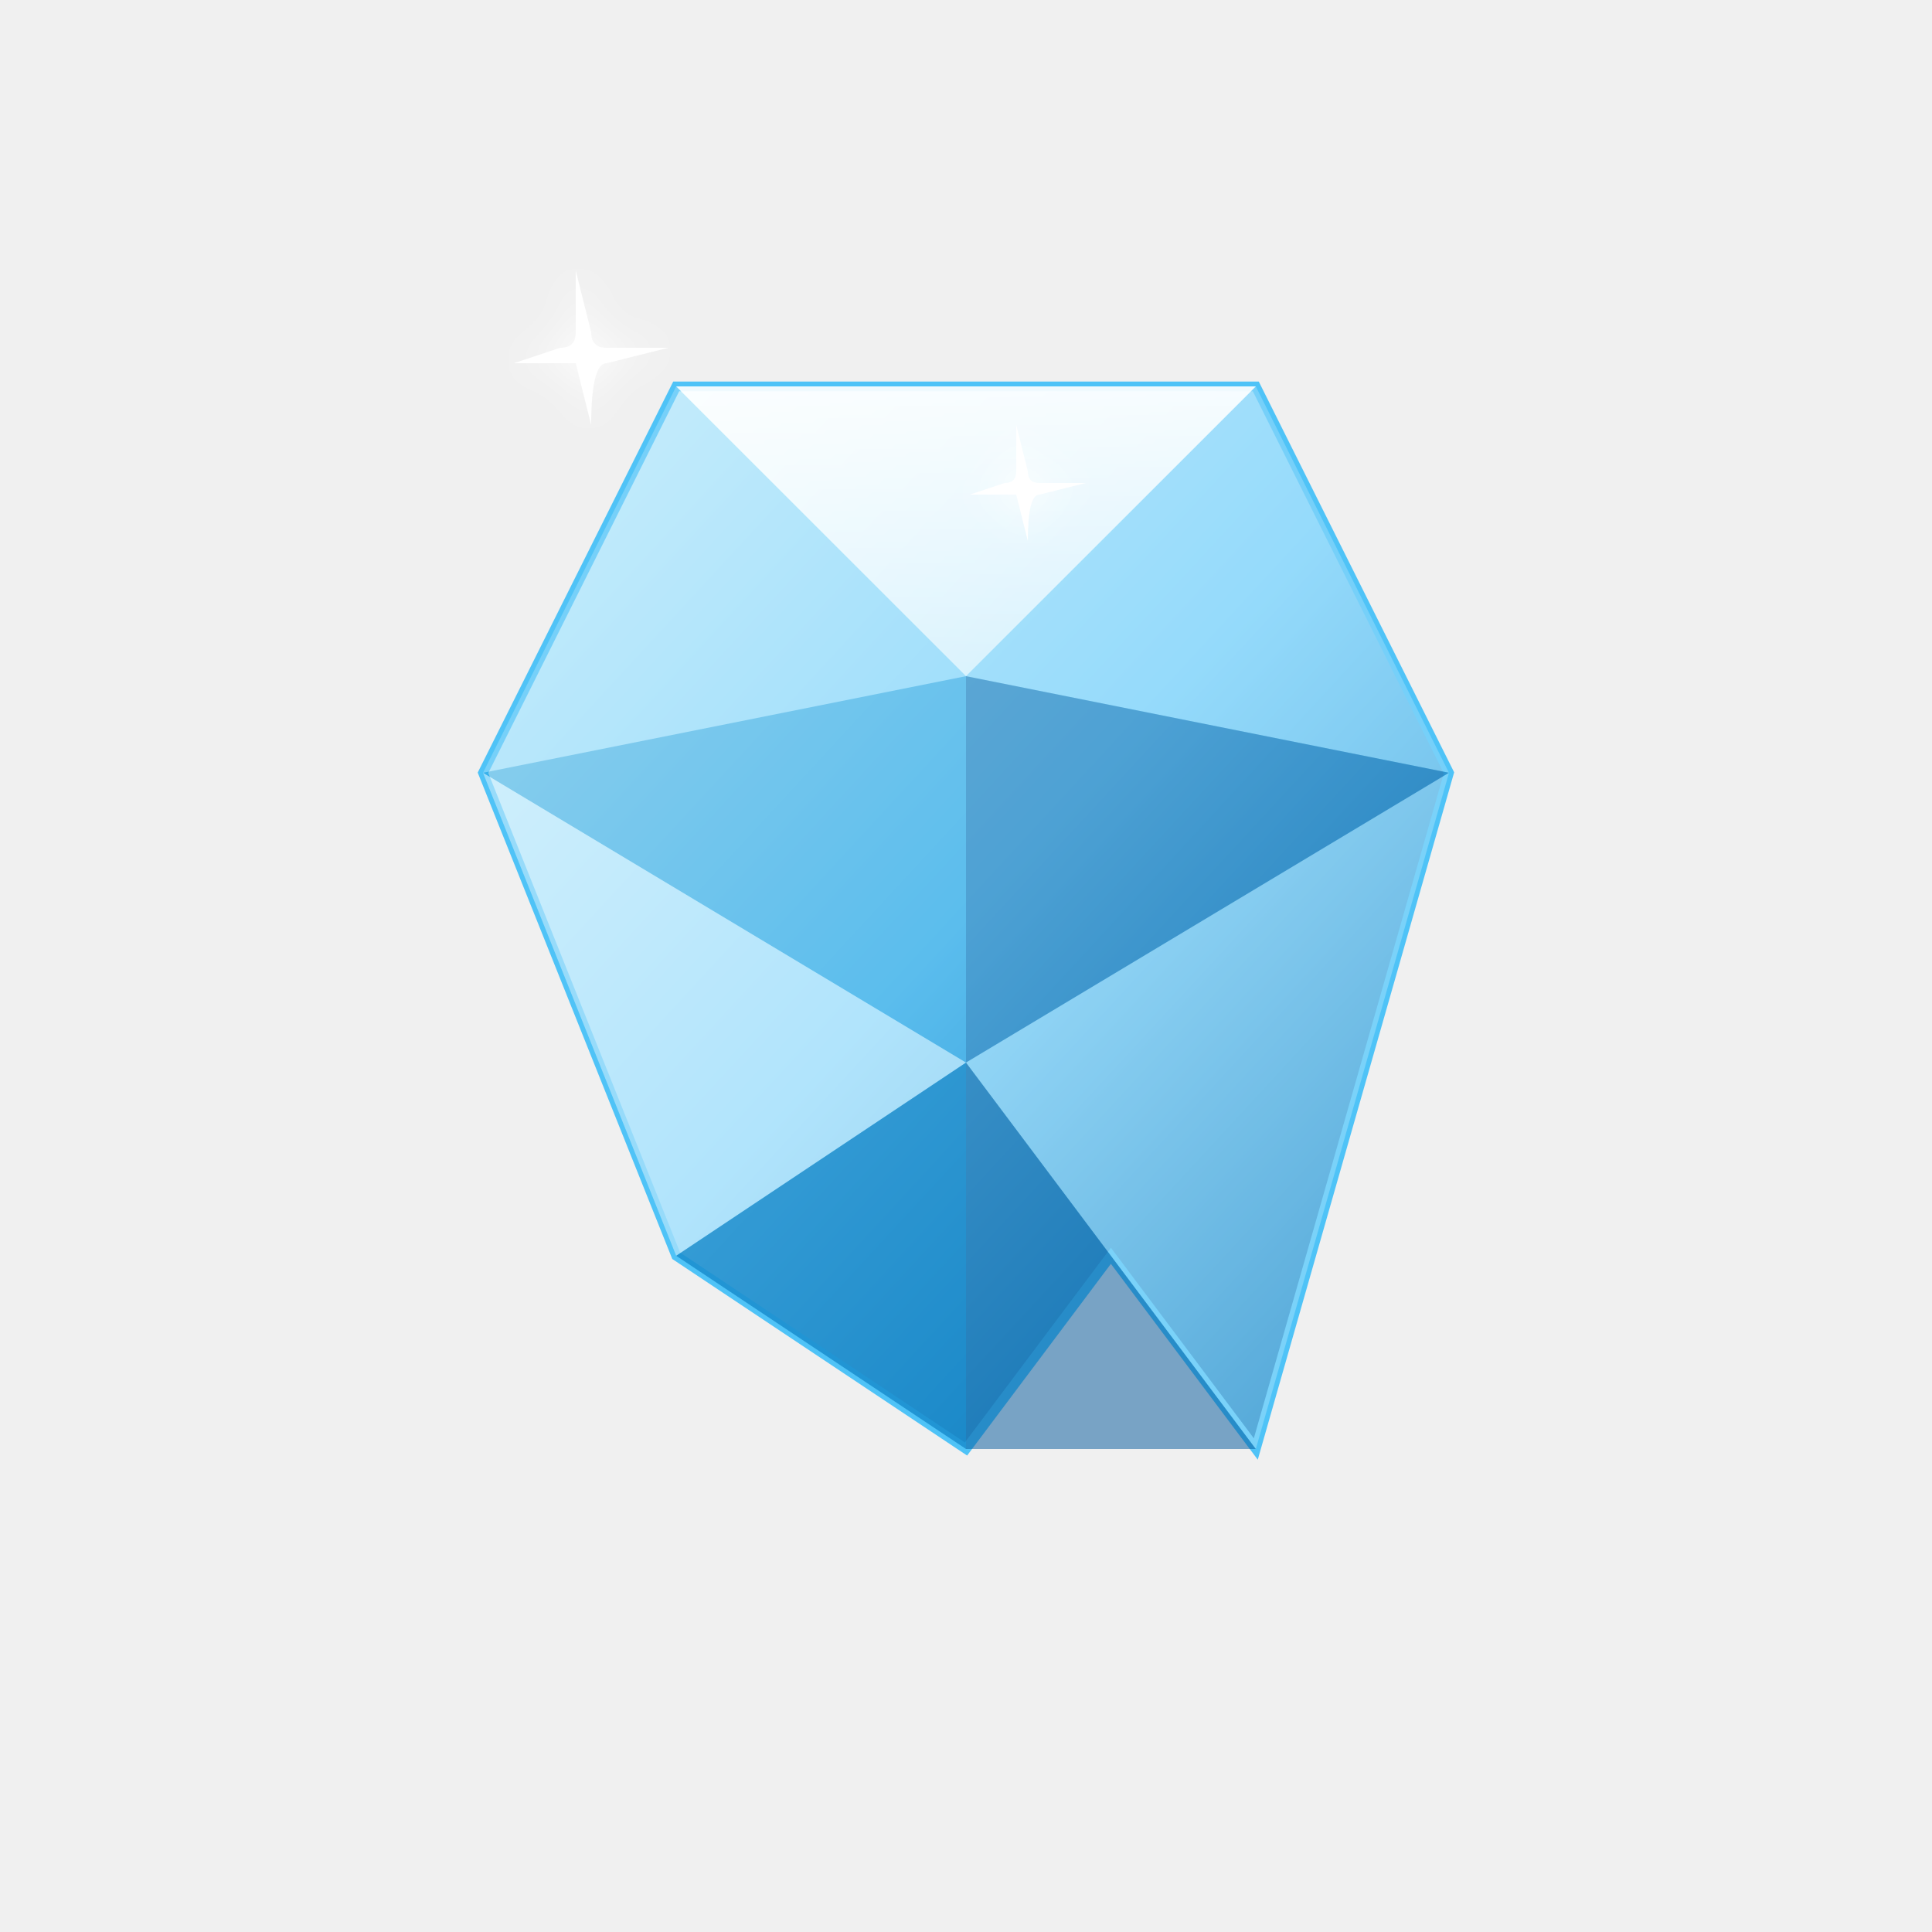
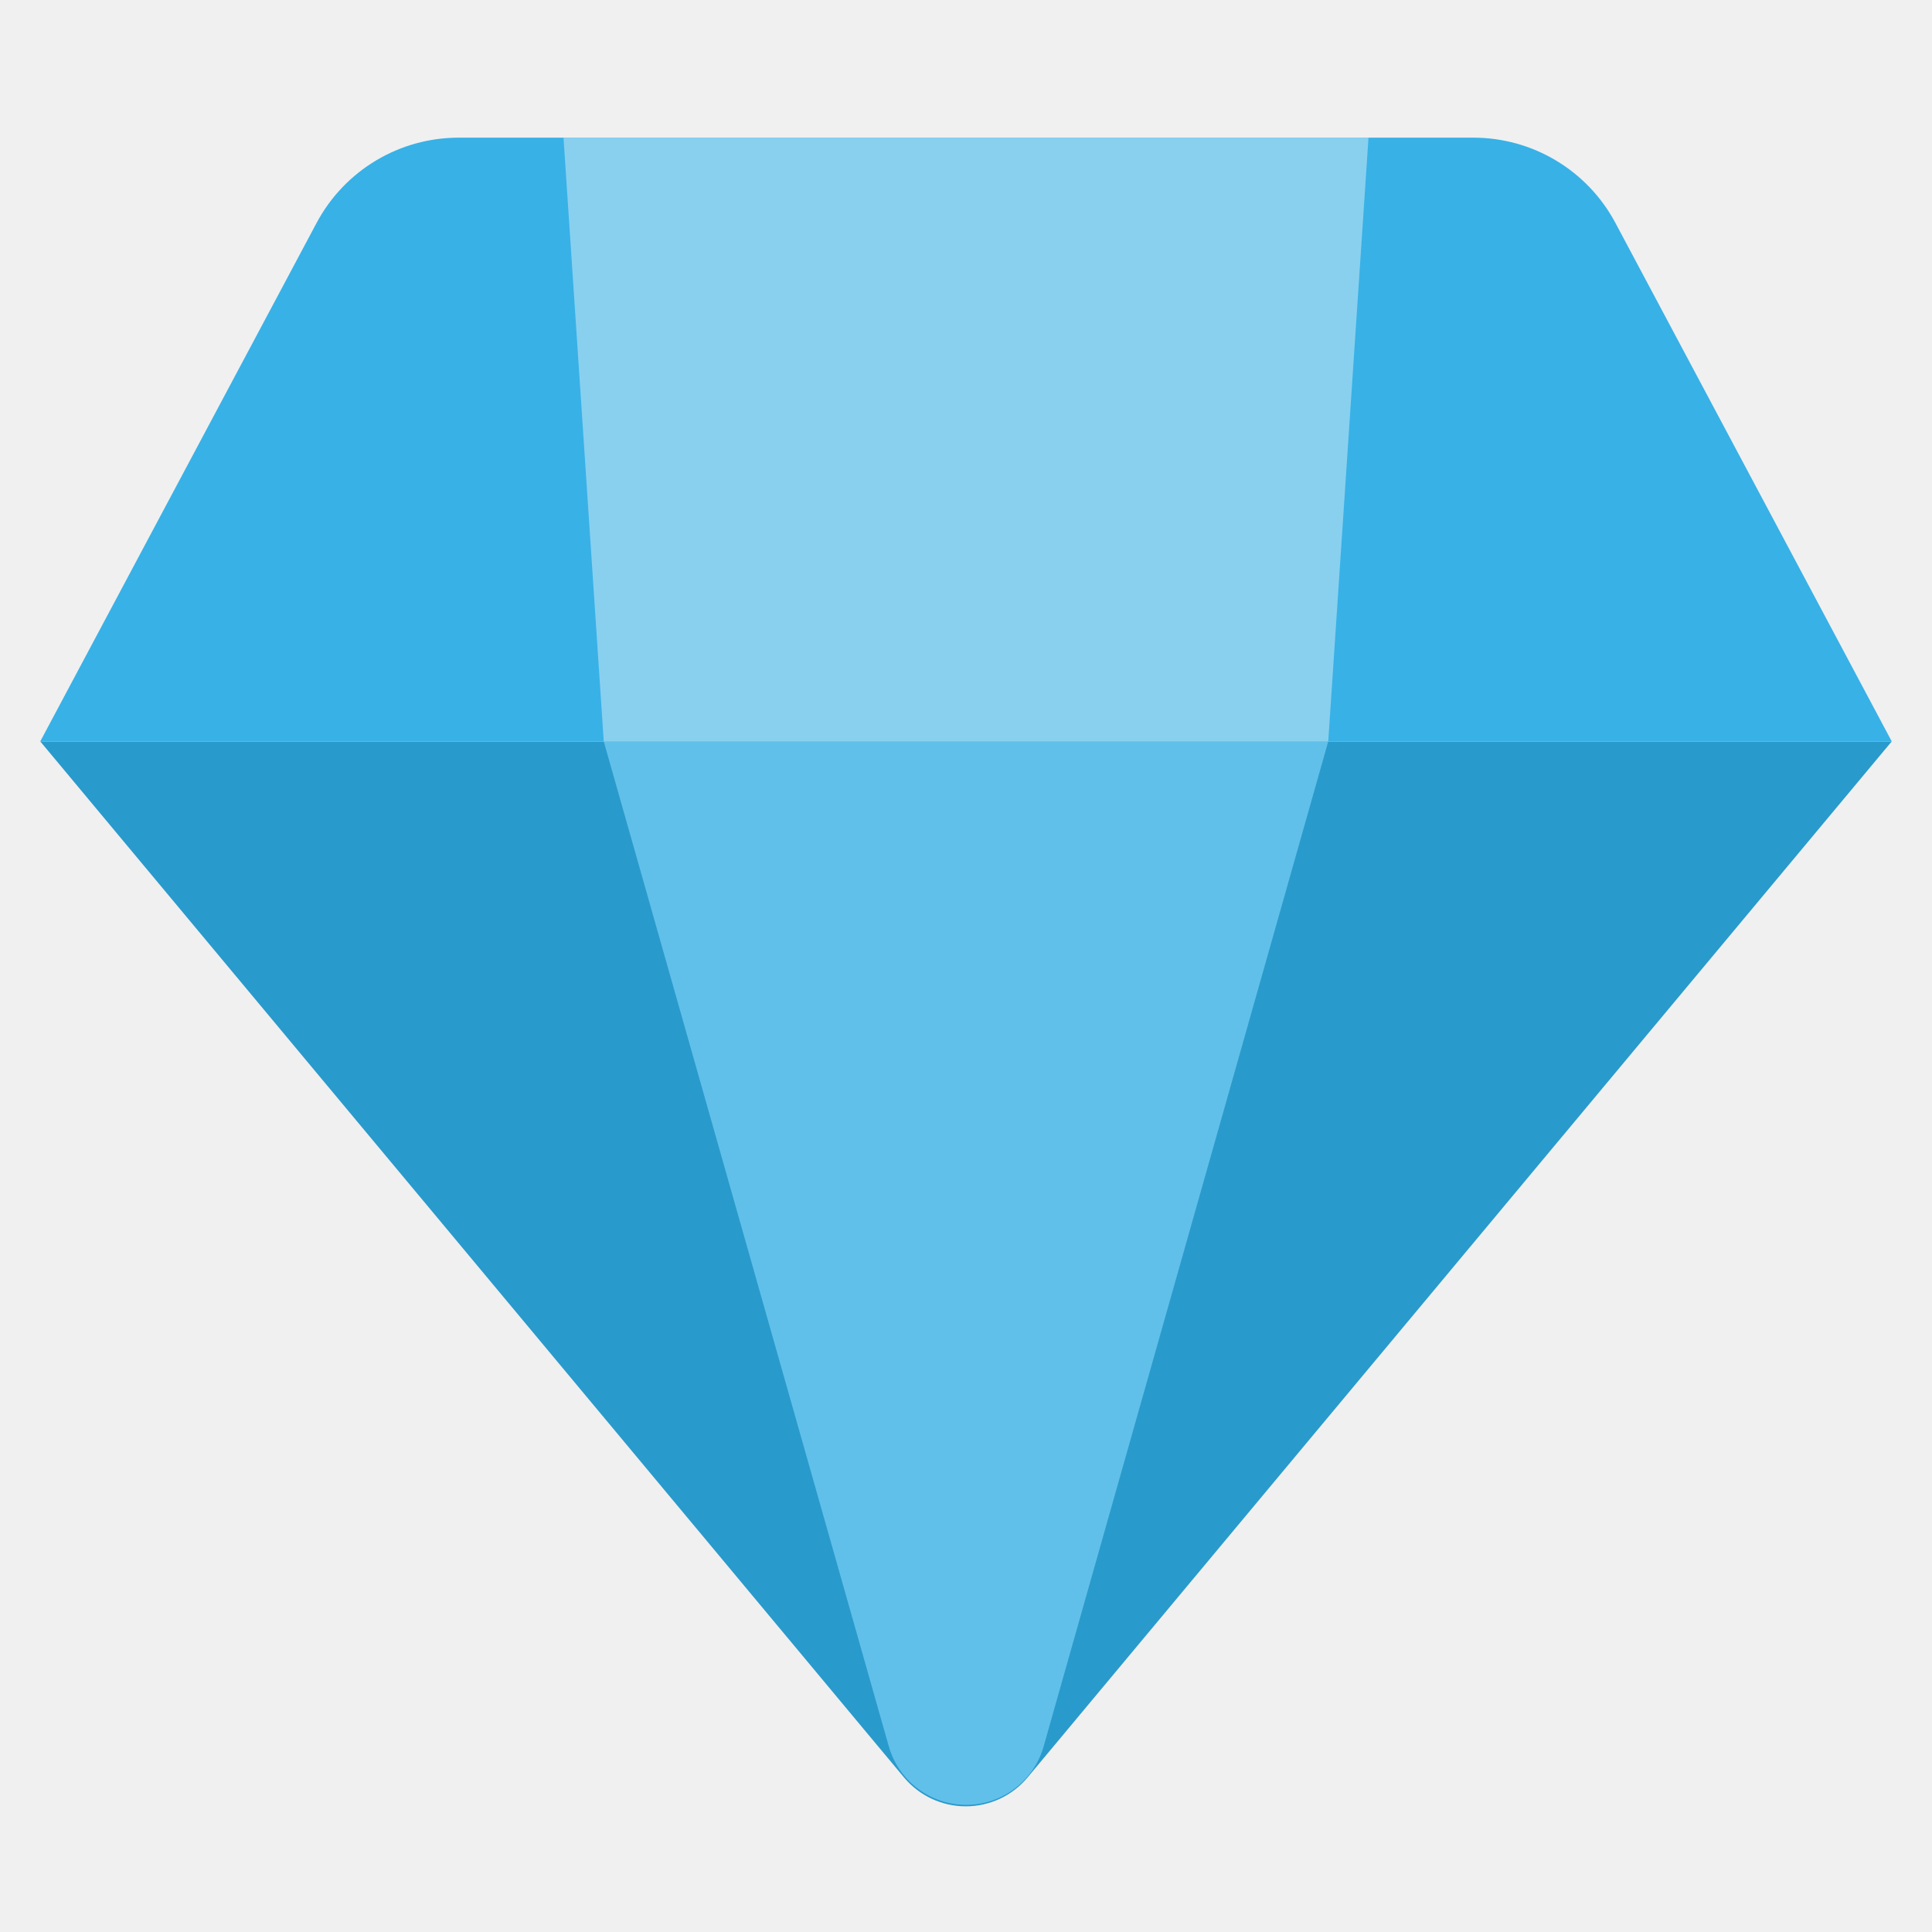
- <svg xmlns="http://www.w3.org/2000/svg" width="400" height="400" viewBox="0 0 200 200">
-   <defs>
-     <linearGradient id="mainGrad" x1="0%" y1="0%" x2="100%" y2="100%">
-       <stop offset="0%" style="stop-color:#e0f7fa;stop-opacity:1" />
-       <stop offset="50%" style="stop-color:#81d4fa;stop-opacity:1" />
-       <stop offset="100%" style="stop-color:#0277bd;stop-opacity:1" />
-     </linearGradient>
-     <linearGradient id="facetShine" x1="0%" y1="0%" x2="0%" y2="100%">
-       <stop offset="0%" style="stop-color:#ffffff;stop-opacity:0.8" />
-       <stop offset="100%" style="stop-color:#ffffff;stop-opacity:0.1" />
-     </linearGradient>
-     <filter id="glow" x="-20%" y="-20%" width="140%" height="140%">
-       <feGaussianBlur stdDeviation="2" result="blur" />
-       <feComposite in="SourceGraphic" in2="blur" operator="over" />
-     </filter>
-   </defs>
-   <g transform="translate(50, 20) scale(1.0)">
-     <path d="M20,20 L80,20 L100,60 L80,130 L65,110 L50,130 L20,110 L0,60 Z" fill="url(#mainGrad)" stroke="#4fc3f7" stroke-width="1" />
-     <polygon points="20,20 50,50 80,20" fill="#ffffff" fill-opacity="0.6" />
-     <polygon points="20,20 0,60 50,50" fill="#b3e5fc" fill-opacity="0.4" />
-     <polygon points="80,20 100,60 50,50" fill="#b3e5fc" fill-opacity="0.4" />
-     <polygon points="0,60 50,50 50,90" fill="#0288d1" fill-opacity="0.3" />
-     <polygon points="100,60 50,50 50,90" fill="#01579b" fill-opacity="0.4" />
-     <polygon points="0,60 20,110 50,90" fill="#e1f5fe" fill-opacity="0.5" />
-     <polygon points="100,60 80,130 50,90" fill="#e1f5fe" fill-opacity="0.3" />
-     <polygon points="20,110 50,130 50,90" fill="#0277bd" fill-opacity="0.6" />
-     <polygon points="80,130 50,130 50,90" fill="#01579b" fill-opacity="0.5" />
-     <polygon points="20,110 50,130 35,120" fill="#ffffff" fill-opacity="0.2" />
-     <polygon points="50,50 20,20 80,20" fill="url(#facetShine)" />
-     <g fill="#ffffff" filter="url(#glow)">
-       <path d="M10,20 Q12,20 12,18 L12,10 L14,18 Q14,20 16,20 L24,20 L16,22 Q14,22 14,30 L12,22 Q12,22 4,22 Z" transform="scale(0.8)" />
-       <path d="M90,50 Q92,50 92,48 L92,40 L94,48 Q94,50 96,50 L104,50 L96,52 Q94,52 94,60 L92,52 Q92,52 84,52 Z" transform="scale(0.6)" />
-     </g>
-   </g>
+ <svg xmlns="http://www.w3.org/2000/svg" width="800px" height="800px" viewBox="0 0 48 48">
+   <path d="M1,18.42L22.46,44.16a2,2,0,0,0,3.07,0L47,18.42H1Z" fill="#299acc" />
+   <path d="M36.6,3.42H11.4A4,4,0,0,0,7.87,5.53L1,18.42H47L40.13,5.53A4,4,0,0,0,36.6,3.42Z" fill="#38b1e7" />
+   <path d="M22.08,43.38L15,18.42H33l-7.08,25A2,2,0,0,1,22.08,43.38Z" fill="#61c0ea" />
+   <polygon points="33 18.42 15 18.42 14 3.42 34 3.42 33 18.42" fill="#89d0ef" />
</svg>
